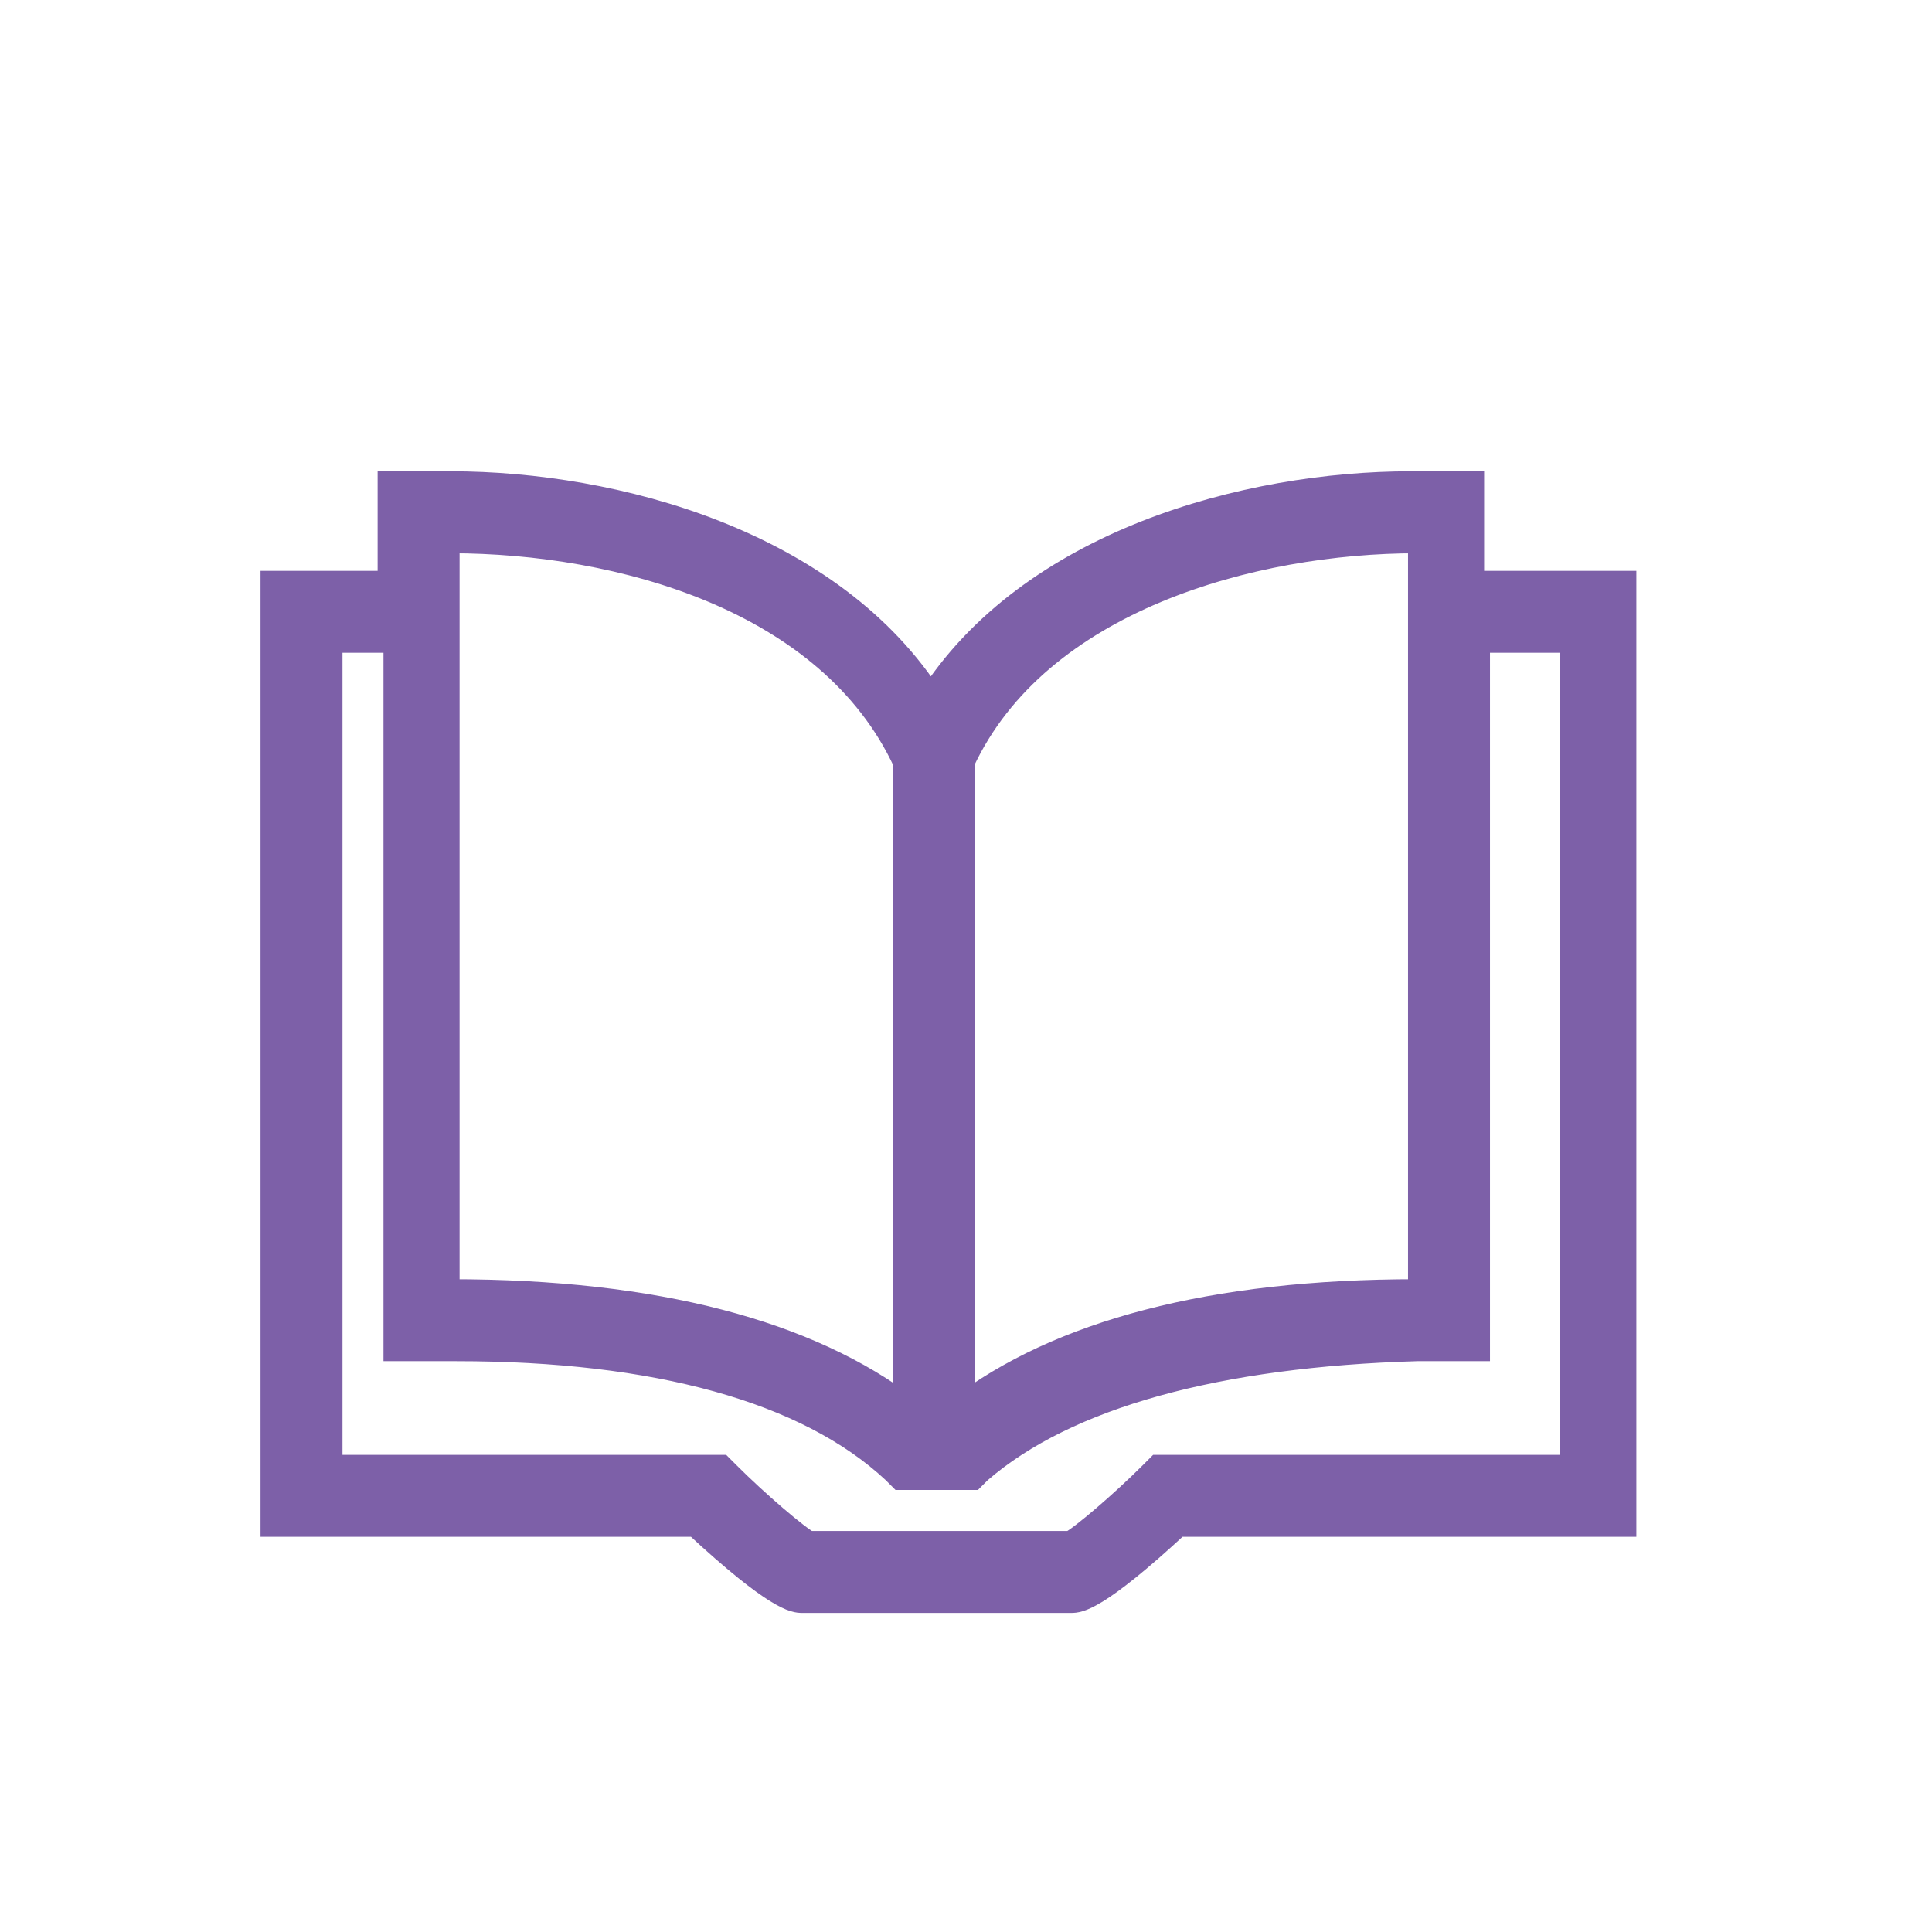
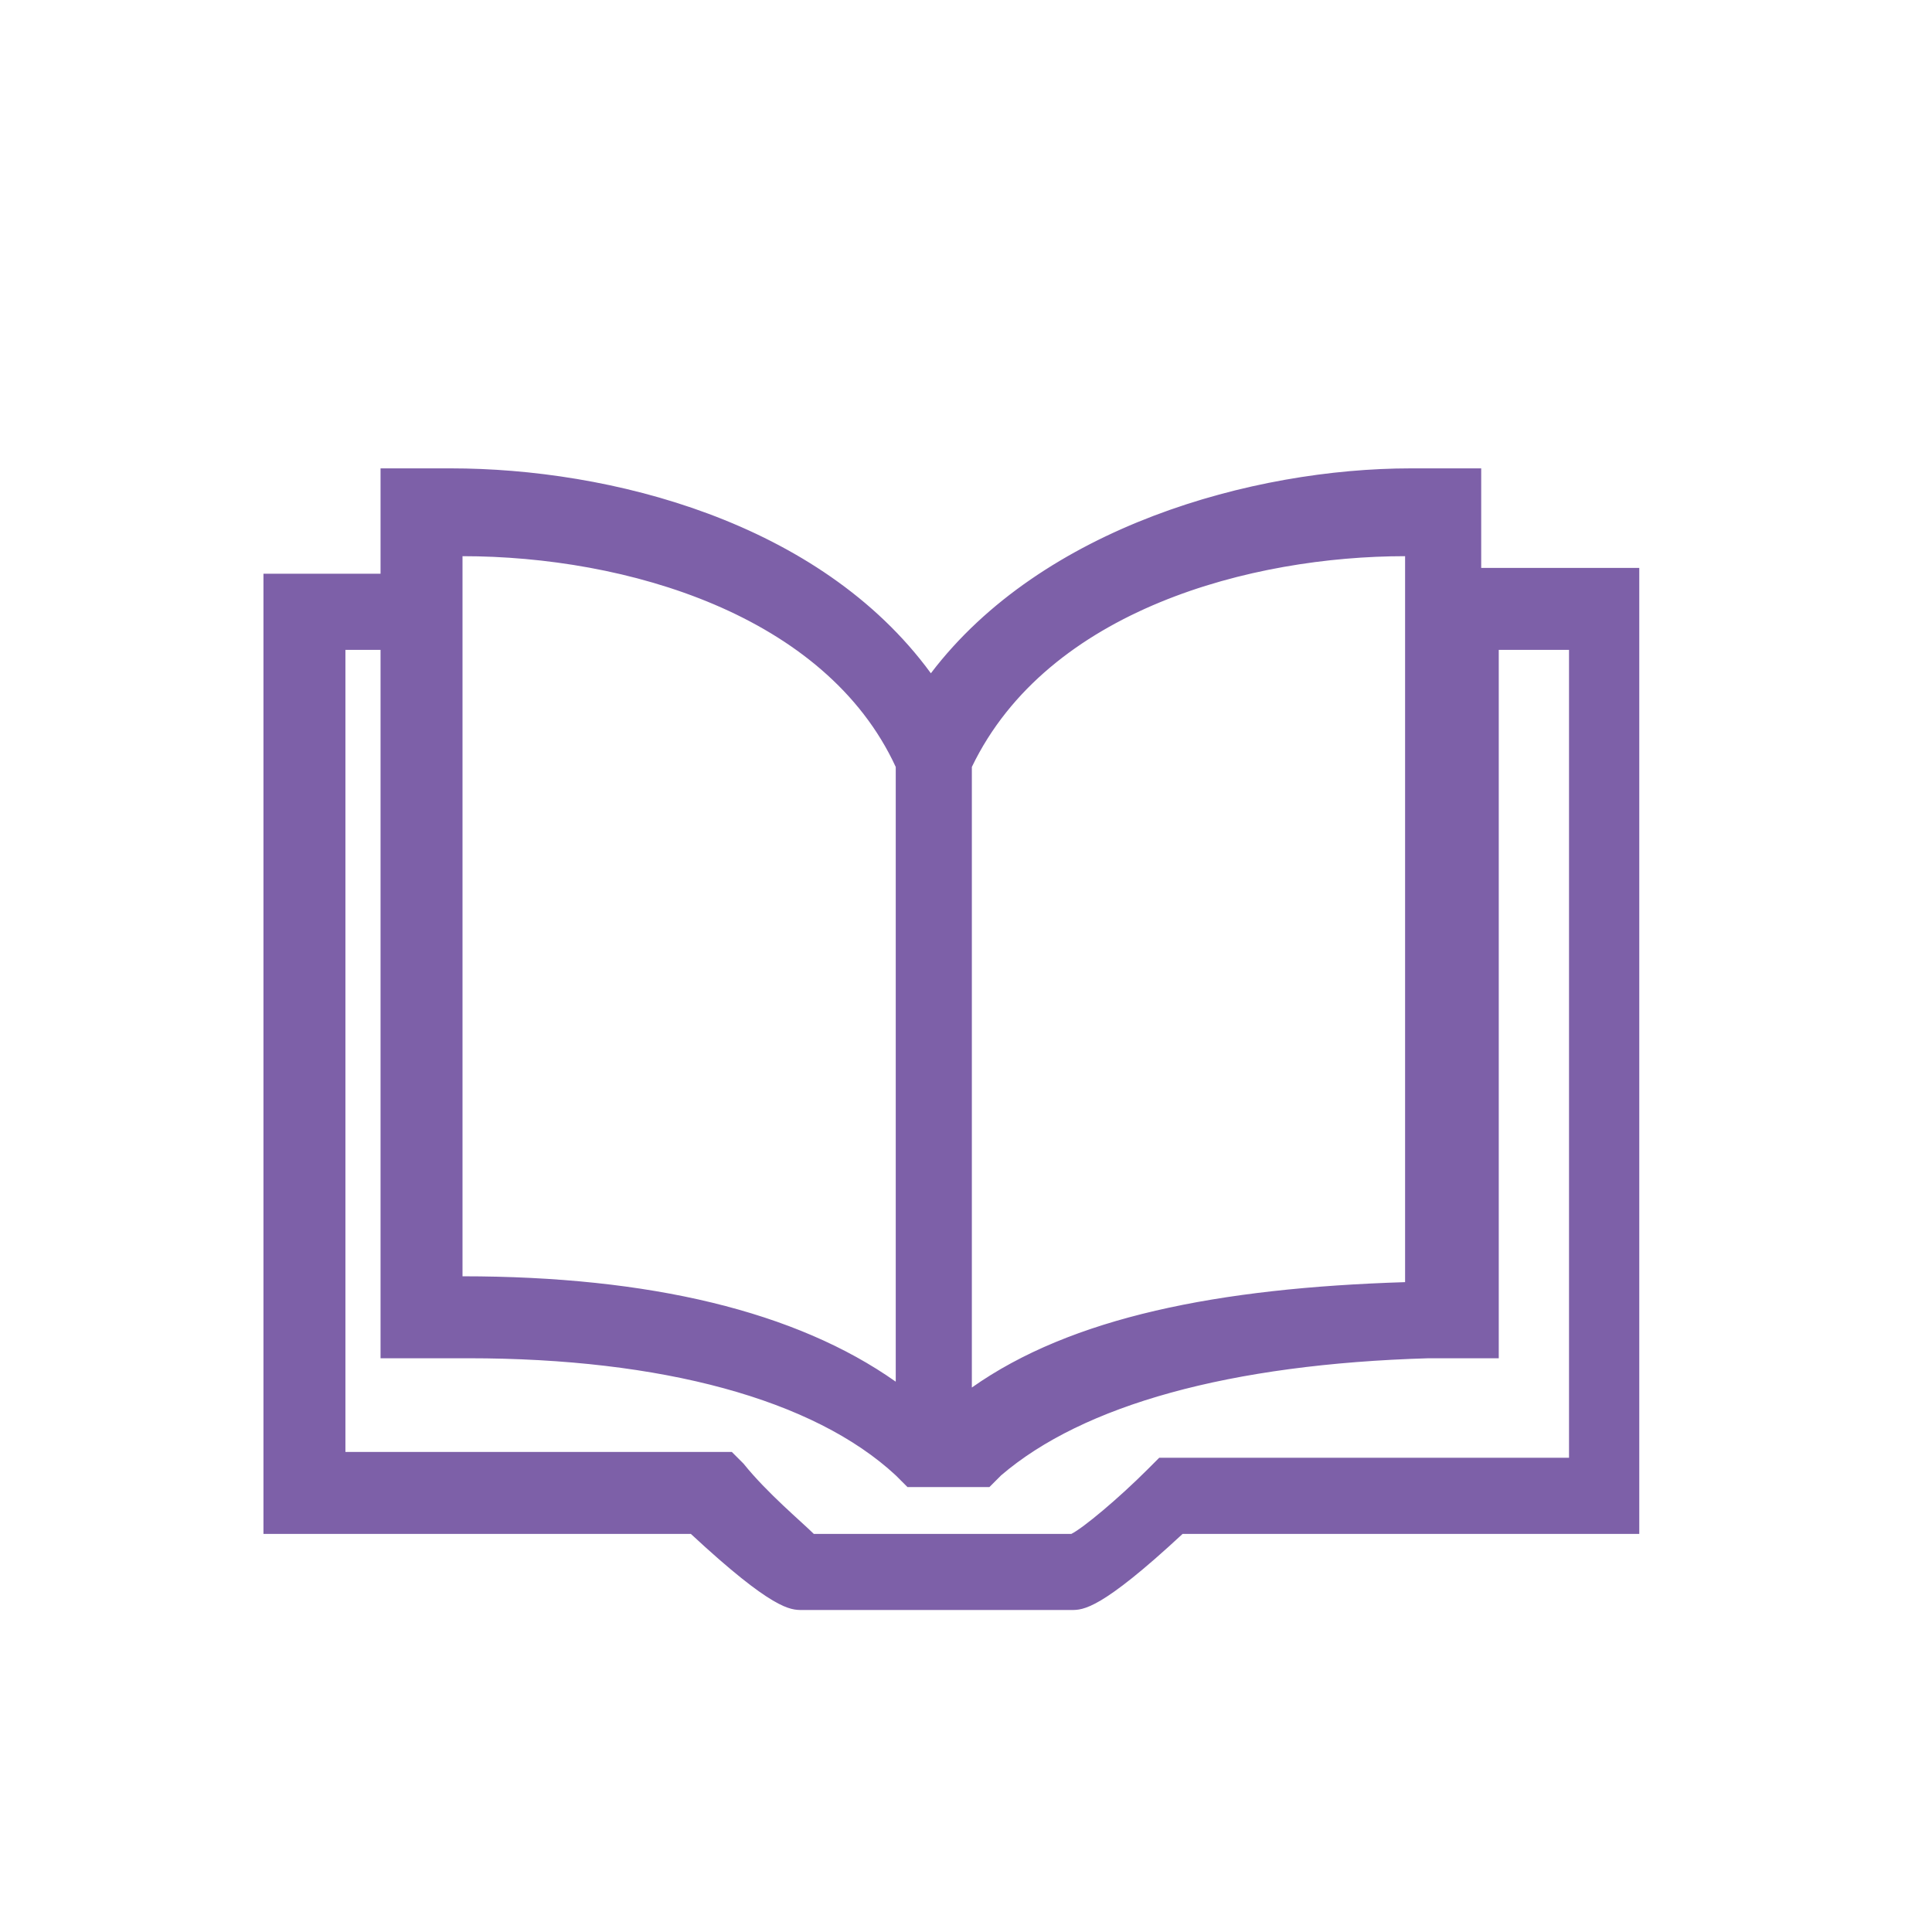
- <svg xmlns="http://www.w3.org/2000/svg" viewBox="0 0 33 33">
-   <path d="M25.1 10V8.3h-1c-2.8 0-6.5 1-8.2 3.7-1.7-2.7-5.4-3.7-8.2-3.7h-1V10h-2v16h7.2c1.4 1.3 1.7 1.3 1.8 1.3h4.6c.1 0 .4 0 1.8-1.3h7.6V10h-2.6zm-8.7 3c1.3-2.8 5-3.8 7.8-3.8h.1v12.9h-.1c-3.5 0-6.1.7-7.8 2V13zM7.7 9.2h0c2.9 0 6.5 1 7.8 3.8v11.1c-1.7-1.3-4.3-2-7.8-2h-.1V9.2zm19.2 15.9h-7.1l-.1.1c-.5.5-1.2 1.1-1.4 1.2h-4.5c-.2-.1-.9-.7-1.4-1.2l-.1-.1H5.6V10.9h1.2V23h1c3.4 0 6 .7 7.5 2.1l.1.1h1.2l.1-.1c1.5-1.3 4.1-2 7.5-2.1h1V10.9h1.7v14.2z" fill="#7d60a8" stroke="#7d60a8" stroke-width=".5" stroke-miterlimit="10" />
+ <svg xmlns="http://www.w3.org/2000/svg" version="1.1" id="Layer_1" x="0" y="0" viewBox="0 0 33 33" xml:space="preserve">
+   <style>.st0{fill:#7d60a8}</style>
+   <path class="st0" d="M25.1 10V8.3h-1c-2.8 0-6.5 1-8.2 3.7-1.7-2.7-5.4-3.7-8.2-3.7h-1V10h-2v16h7.2c1.4 1.3 1.7 1.3 1.8 1.3h4.6c.1 0 .4 0 1.8-1.3h7.6V10h-2.6zm-8.7 3c1.3-2.8 5-3.8 7.8-3.8h.1v12.9h-.1c-3.5 0-6.1.7-7.8 2V13zM7.7 9.2c2.9 0 6.5 1 7.8 3.8v11.1c-1.7-1.3-4.3-2-7.8-2h-.1l.1-12.9zm19.2 15.9h-7.1l-.1.1c-.5.5-1.2 1.1-1.4 1.2h-4.5c-.2-.1-.9-.7-1.4-1.2l-.1-.1H5.6V10.9h1.2V23h1c3.4 0 6 .7 7.5 2.1l.1.1h1.2l.1-.1c1.5-1.3 4.1-2 7.5-2.1h1V10.9h1.7v14.2z" />
+   <path class="st0" d="M18.3 27.5h-4.6c-.2 0-.5 0-1.9-1.3H4.5V9.8h2V8h1.2c2.7 0 6.3.9 8.2 3.5C17.8 9 21.4 8 24.1 8h1.2v1.7H28v16.5h-7.8c-1.4 1.3-1.7 1.3-1.9 1.3zM5 25.8h7l.1.1c1.3 1.2 1.6 1.2 1.6 1.2h4.6c.1 0 .4-.1 1.6-1.2l.1-.1h7.4V10.2h-2.6V8.5H24c-2.6 0-6.3.9-8 3.6l-.2.3-.2-.3c-1.7-2.6-5.3-3.6-8-3.6H7v1.7H5v15.6zm13.4.9h-4.7c-.2-.1-1-.8-1.5-1.2H5.4V10.6H7v12.1h.8c3.5 0 6.2.7 7.7 2.2h1c1.5-1.3 4.2-2.1 7.7-2.2h.8V10.6h2.2v14.7h-7.3c-.5.6-1.2 1.2-1.5 1.4zm-4.5-.5h4.4c.2-.1.8-.6 1.3-1.1l.2-.2h7V11.1h-1.2v12.1h-1.2c-3.4.1-5.9.8-7.3 2l-.2.2h-1.4l-.2-.2c-1.4-1.3-4-2-7.3-2H6.5V11.1h-.6v13.7h6.6l.2.2c.4.5 1 1 1.2 1.2zm2.2-1.6V12.9c1.4-2.9 5.2-3.9 8-3.9h.3v13.4h-.3c-3.4 0-6 .7-7.6 1.9l-.4.3zm.5-11.5v10.6c1.7-1.2 4.2-1.7 7.4-1.8V9.5c-2.6 0-6.1.9-7.4 3.6zm-.8 11.5l-.4-.3c-1.7-1.3-4.3-1.9-7.6-1.9h-.4V9h.4c3 0 6.7 1 8 3.9v11.7zm-7.9-2.8c3.2 0 5.7.6 7.4 1.8V13.1c-1.2-2.6-4.6-3.6-7.4-3.6v12.3z" />
</svg>
